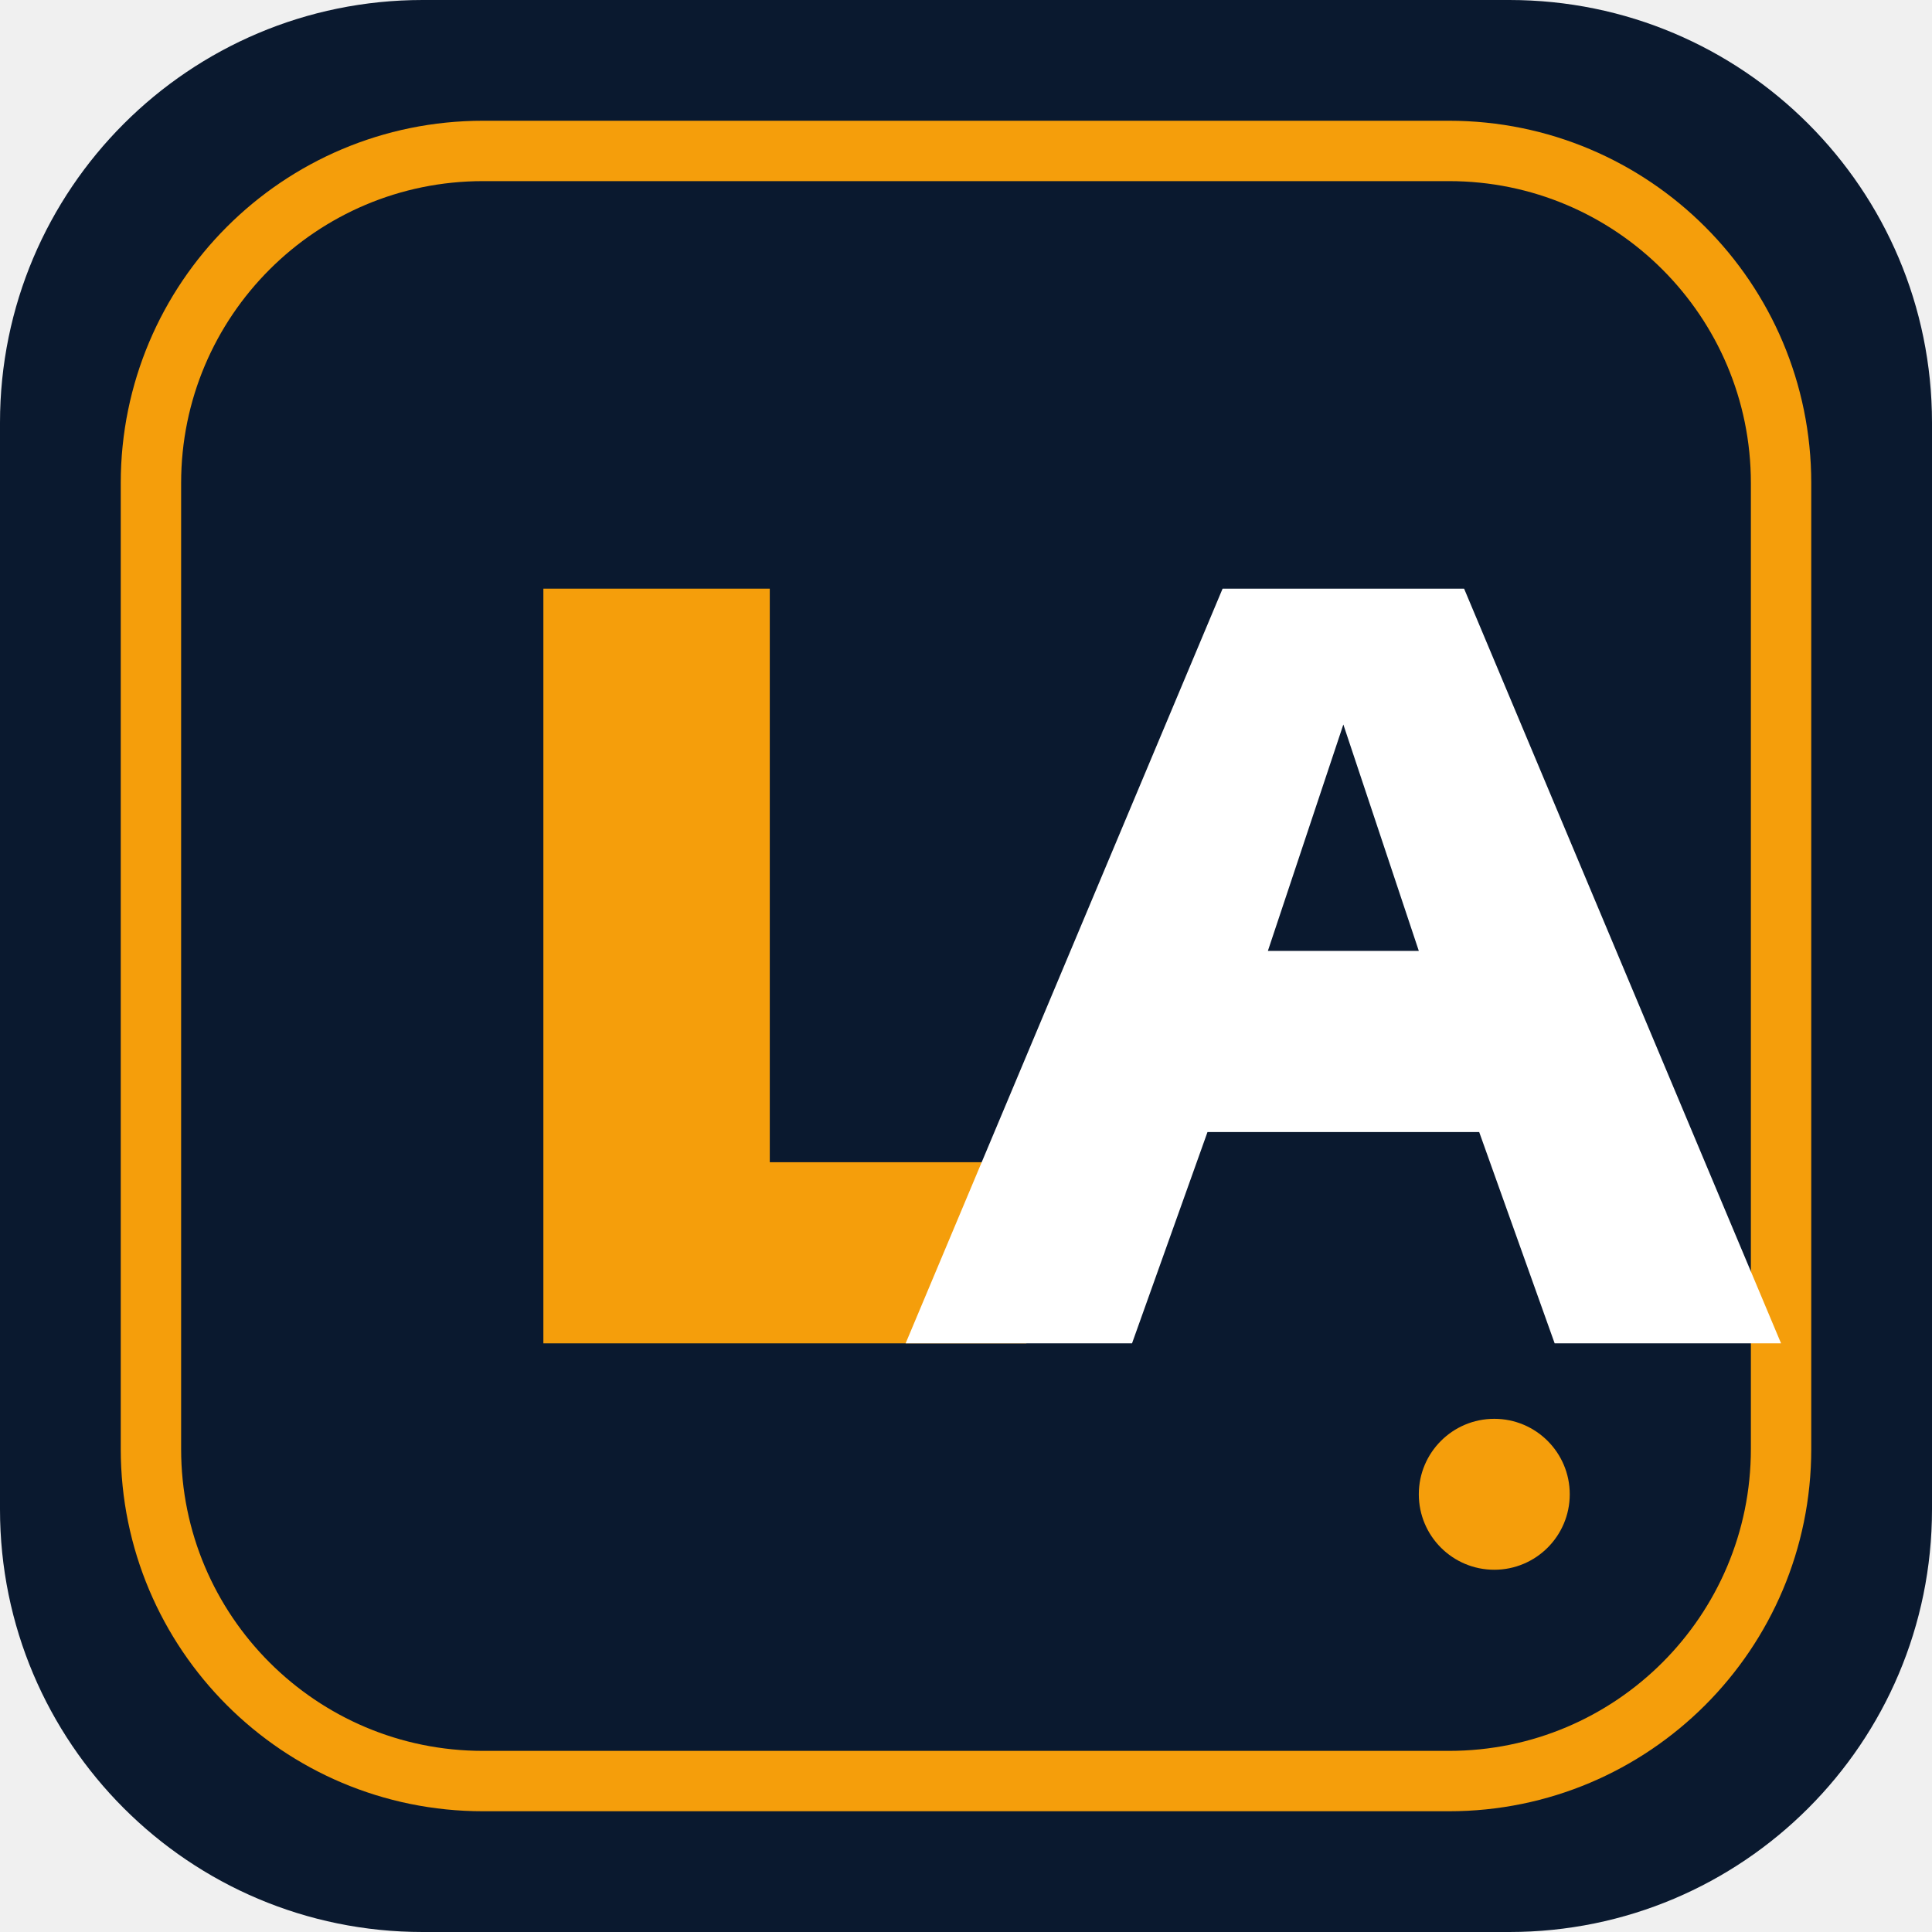
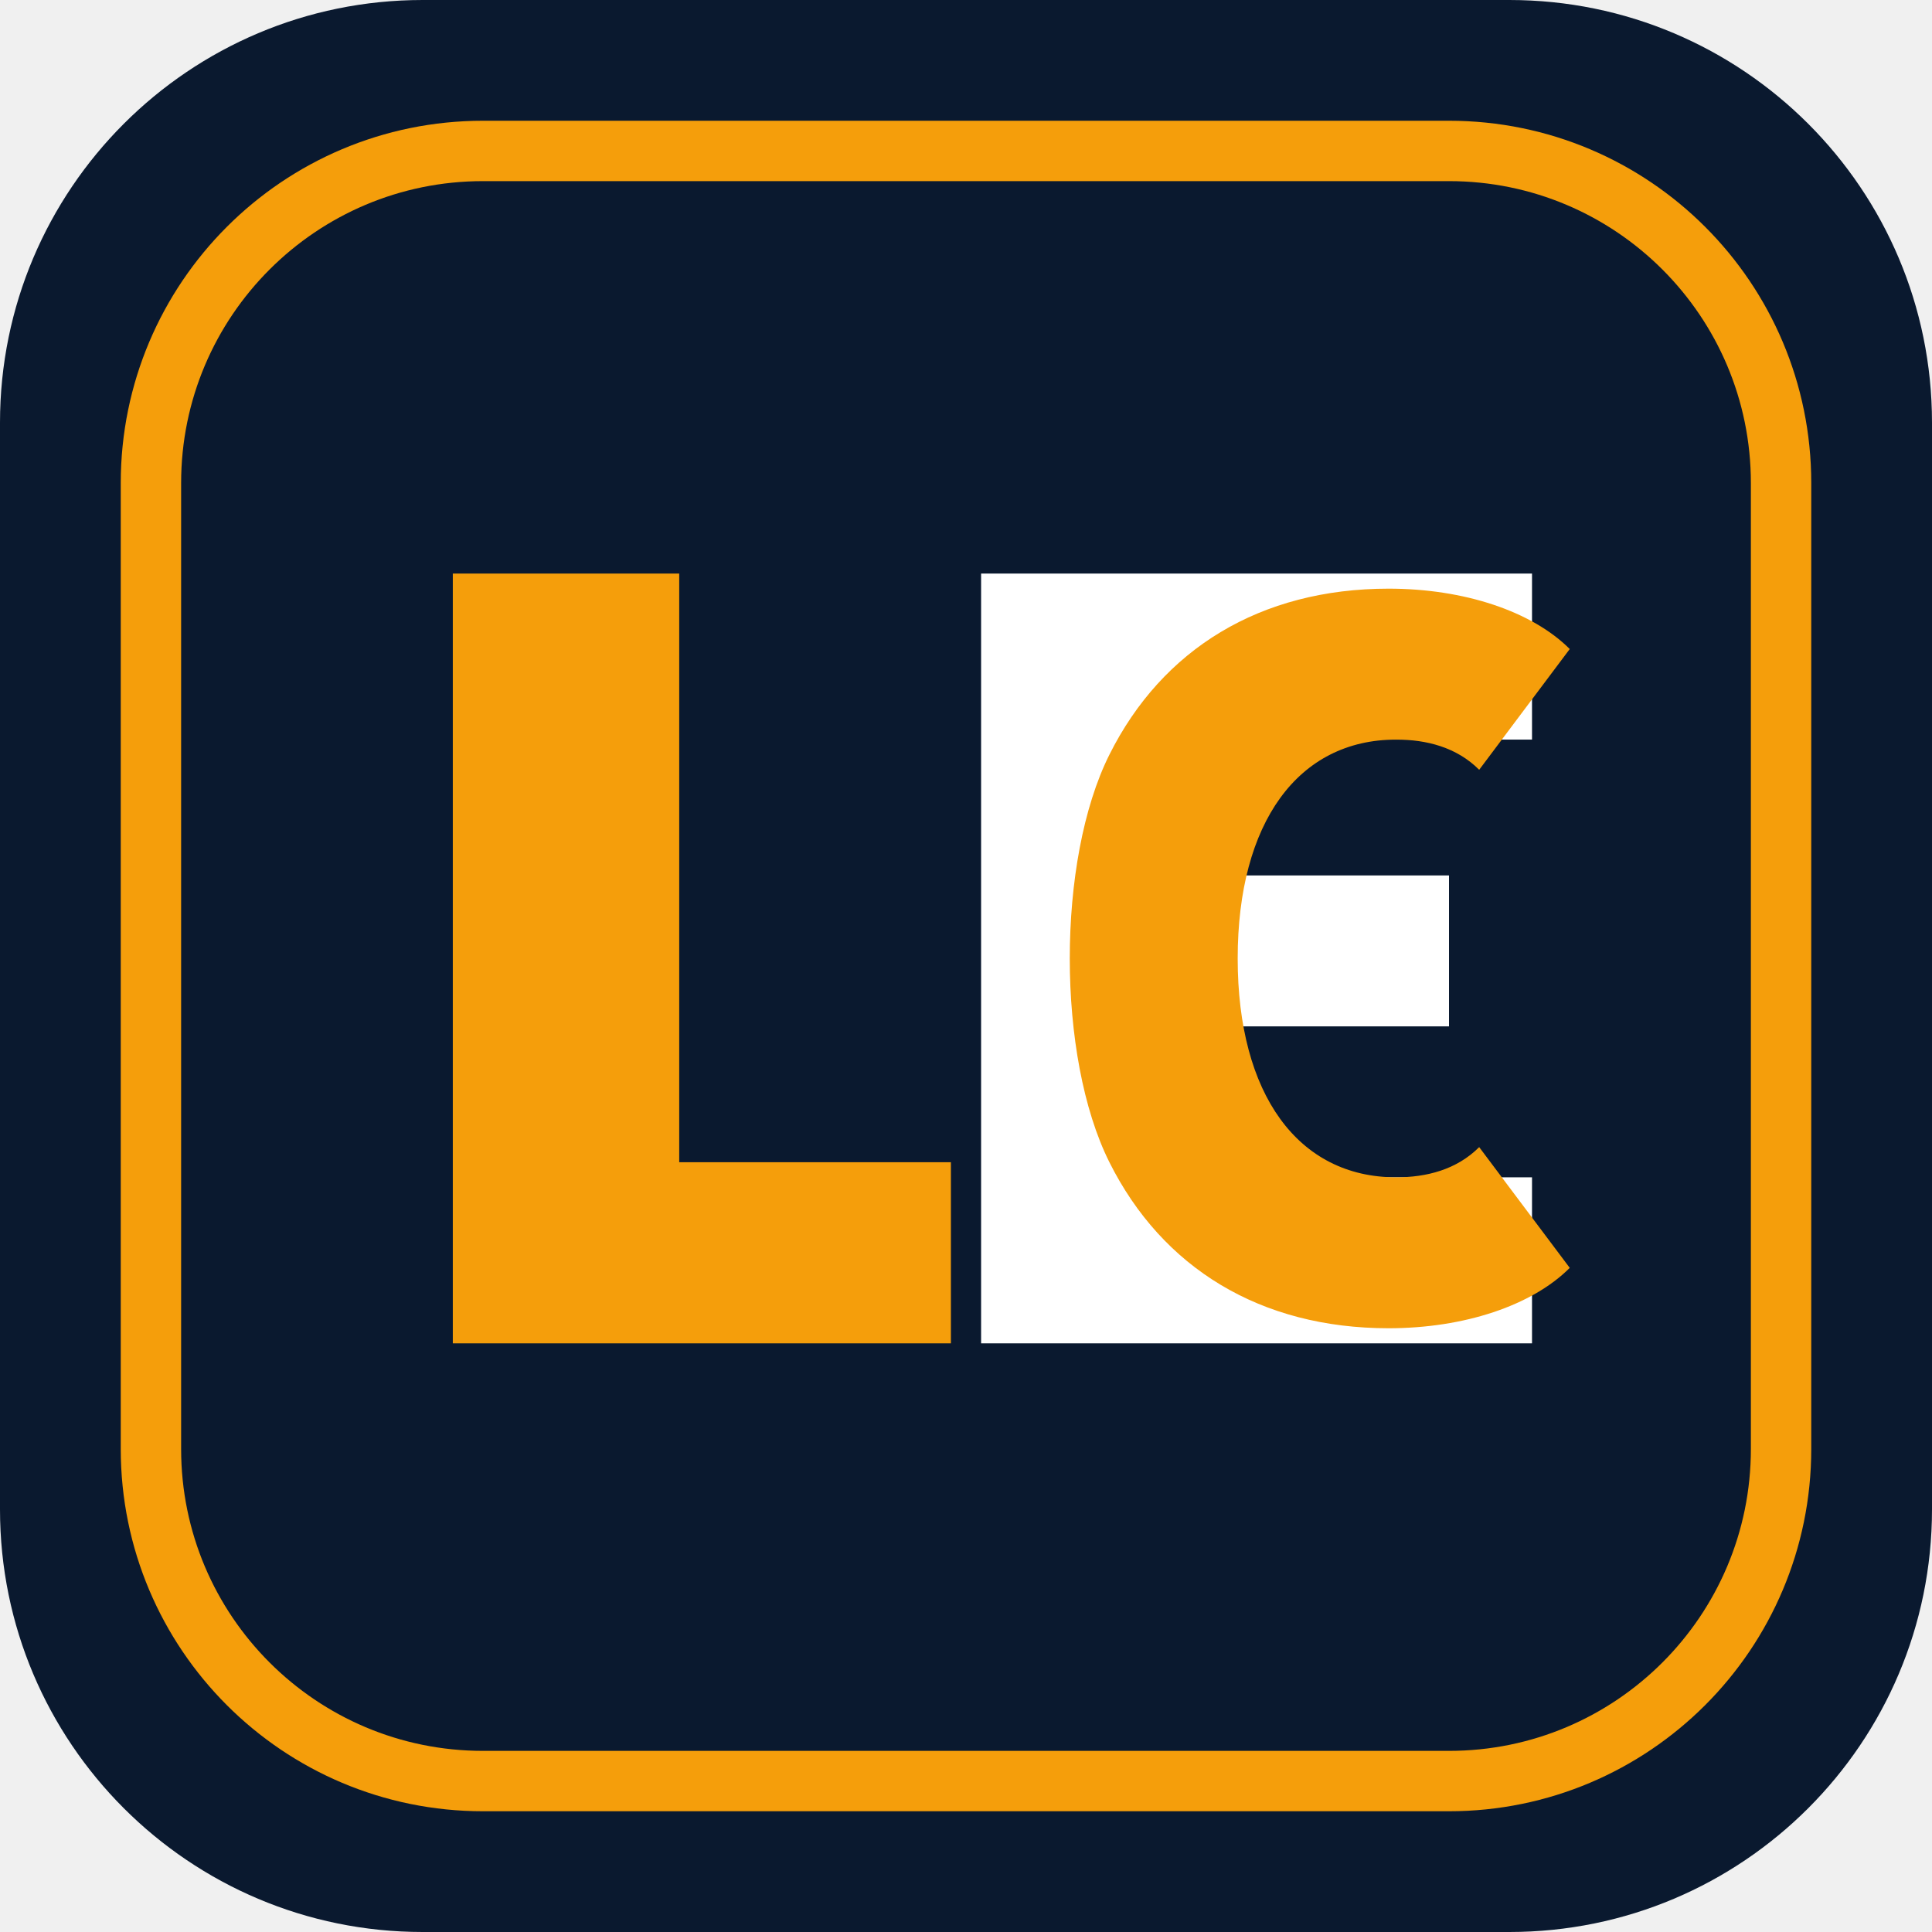
<svg xmlns="http://www.w3.org/2000/svg" width="256" height="256" viewBox="0 0 256 256" fill="none">
  <rect width="256" height="256" rx="56" fill="#0A192F" />
  <rect x="20" y="20" width="216" height="216" rx="44" stroke="#F59E0B" stroke-width="8" />
-   <path d="M72 78V178H136V154H102V78H72Z" fill="#F59E0B" />
-   <path d="M150 178L160 150H196L206 178H236L194 78H162L120 178H150ZM168 126L178 96L188 126H168Z" fill="white" />
-   <circle cx="198" cy="198" r="10" fill="#F59E0B" />
+   <path d="M60 76V178H126V154H90V76H60Z" fill="#F59E0B" />
+   <path d="M130 76H203V98H152V116H192V136H152V156H203V178H130V76Z" fill="white" />
+   <path d="M208 86C203 81 194 78 184 78C167 78 154 86 147 100C140 114 140 140 147 154C154 168 167 176 184 176C194 176 203 173 208 168L196 152C193 155 189 156 185 156C172 156 164 145 164 127C164 109 172 98 185 98C189 98 193 99 196 102L208 86Z" fill="#F59E0B" />
</svg>
